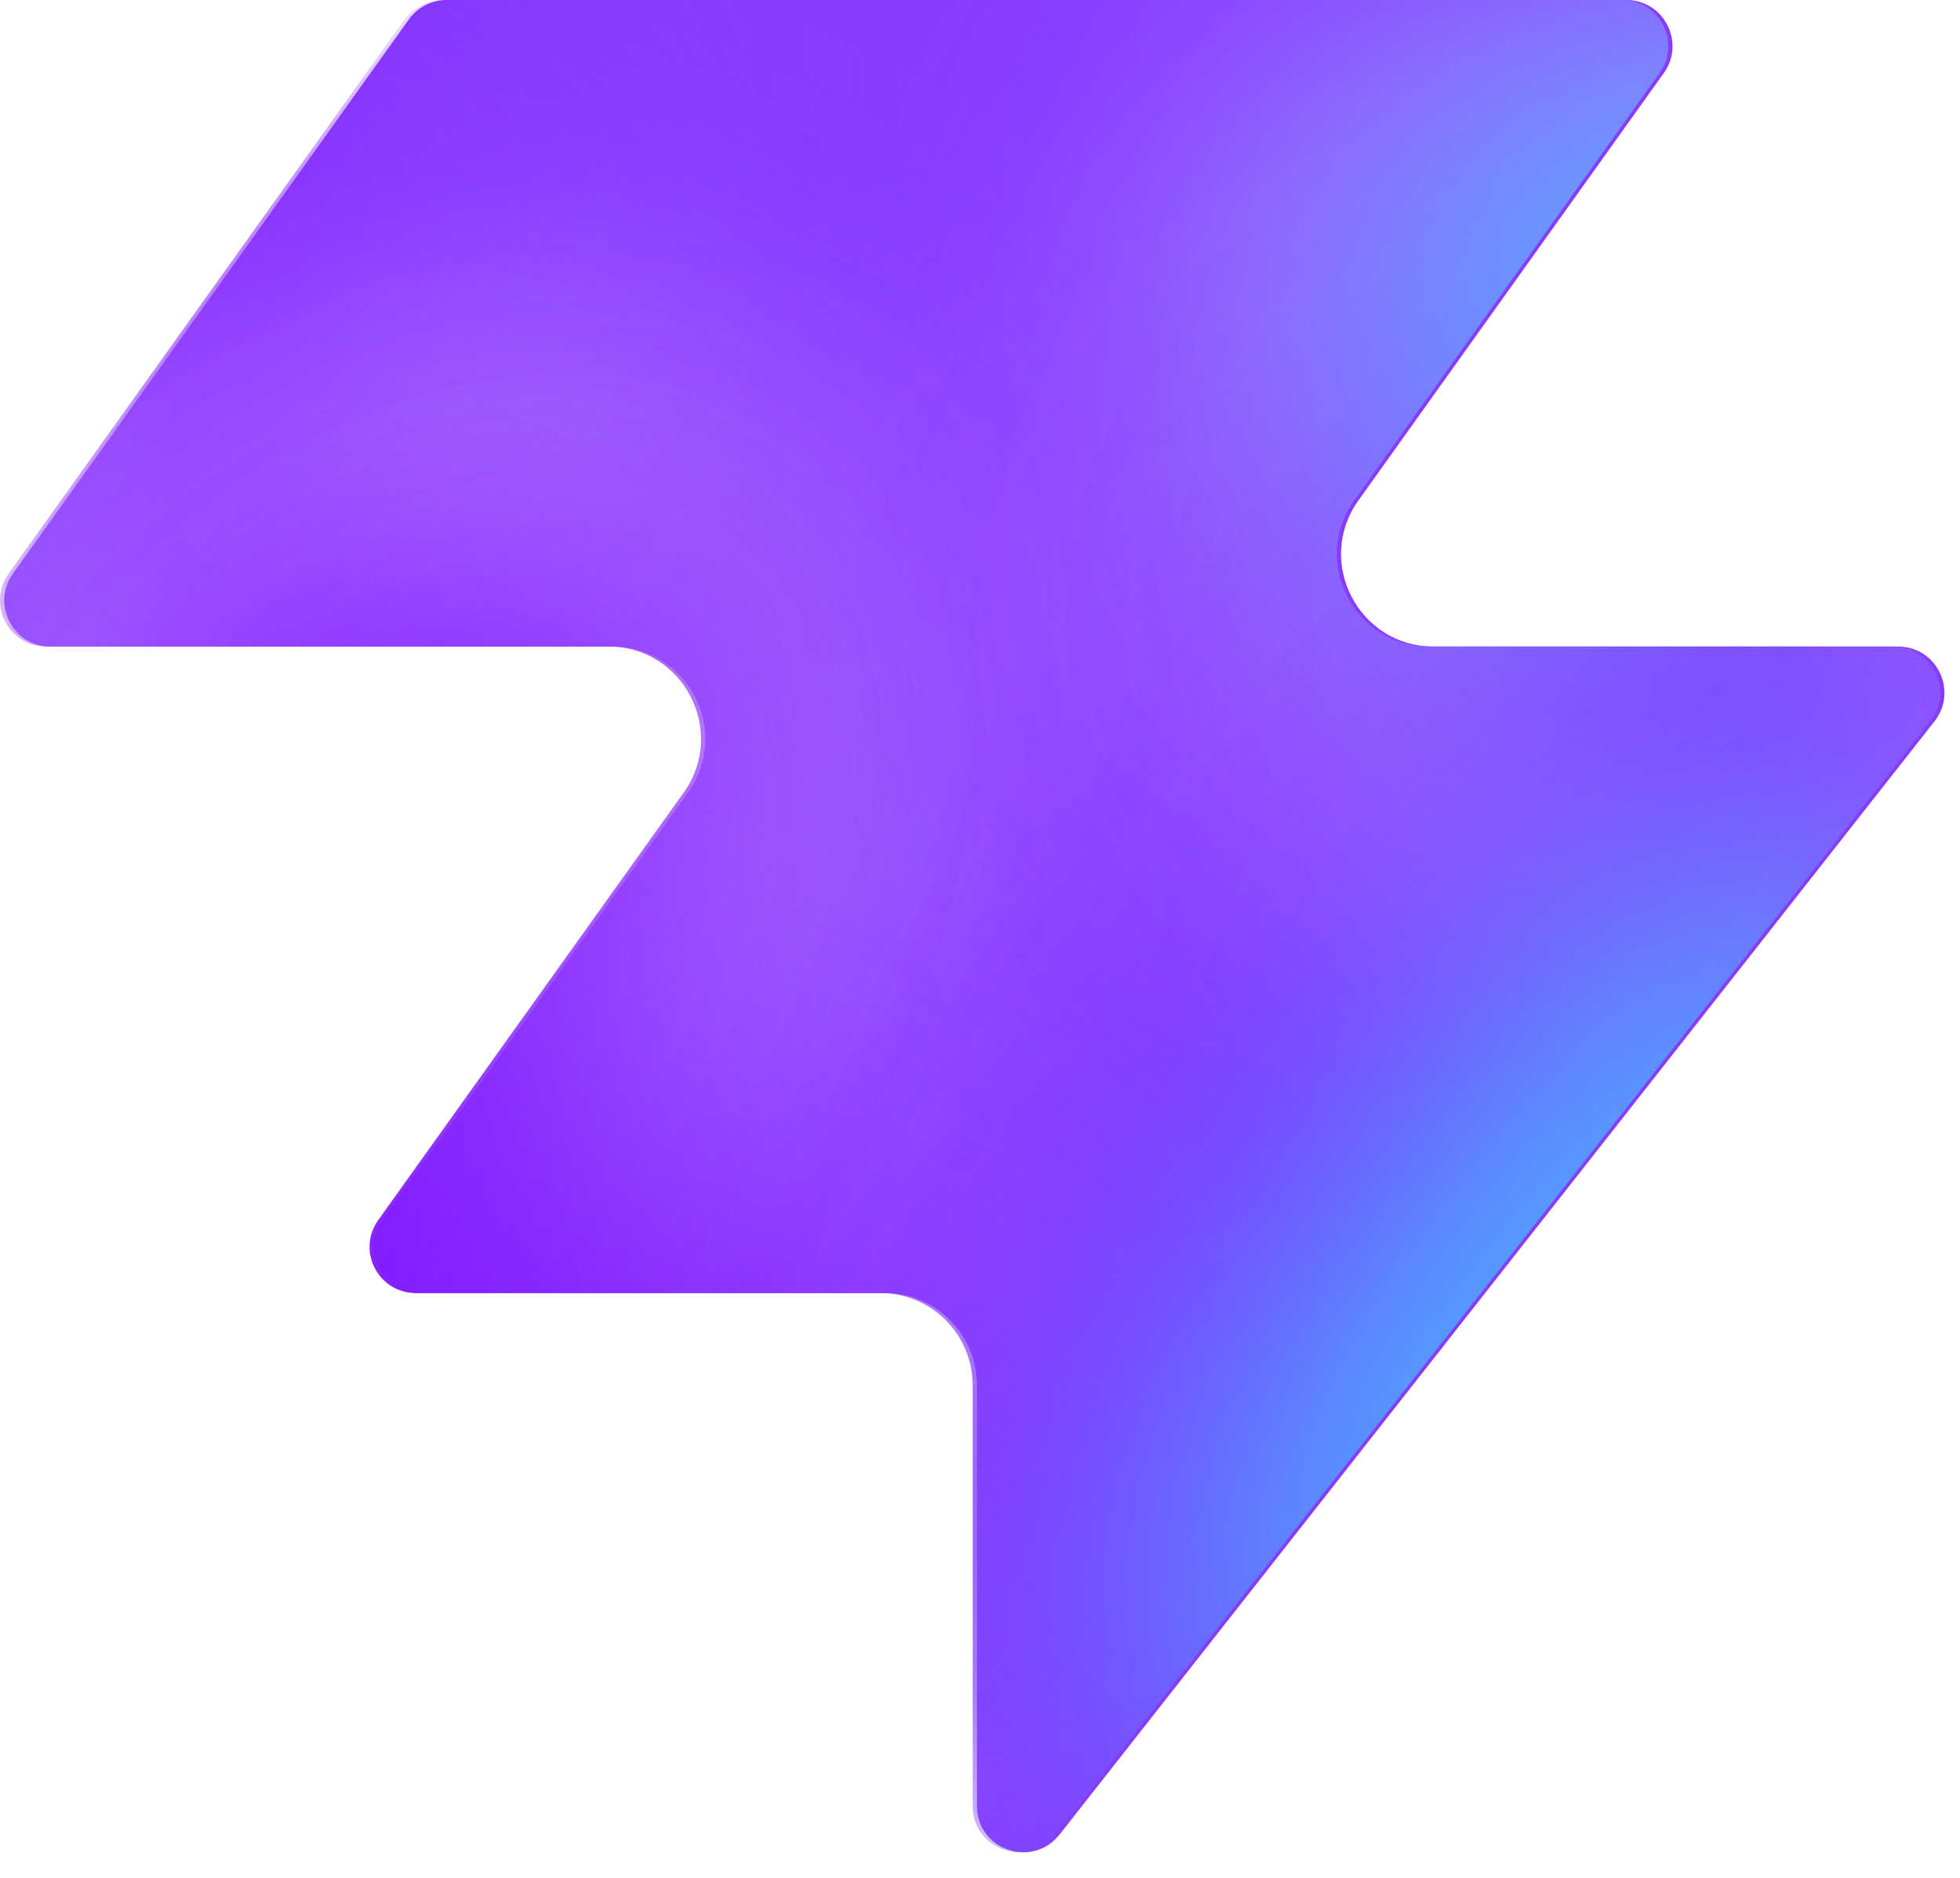
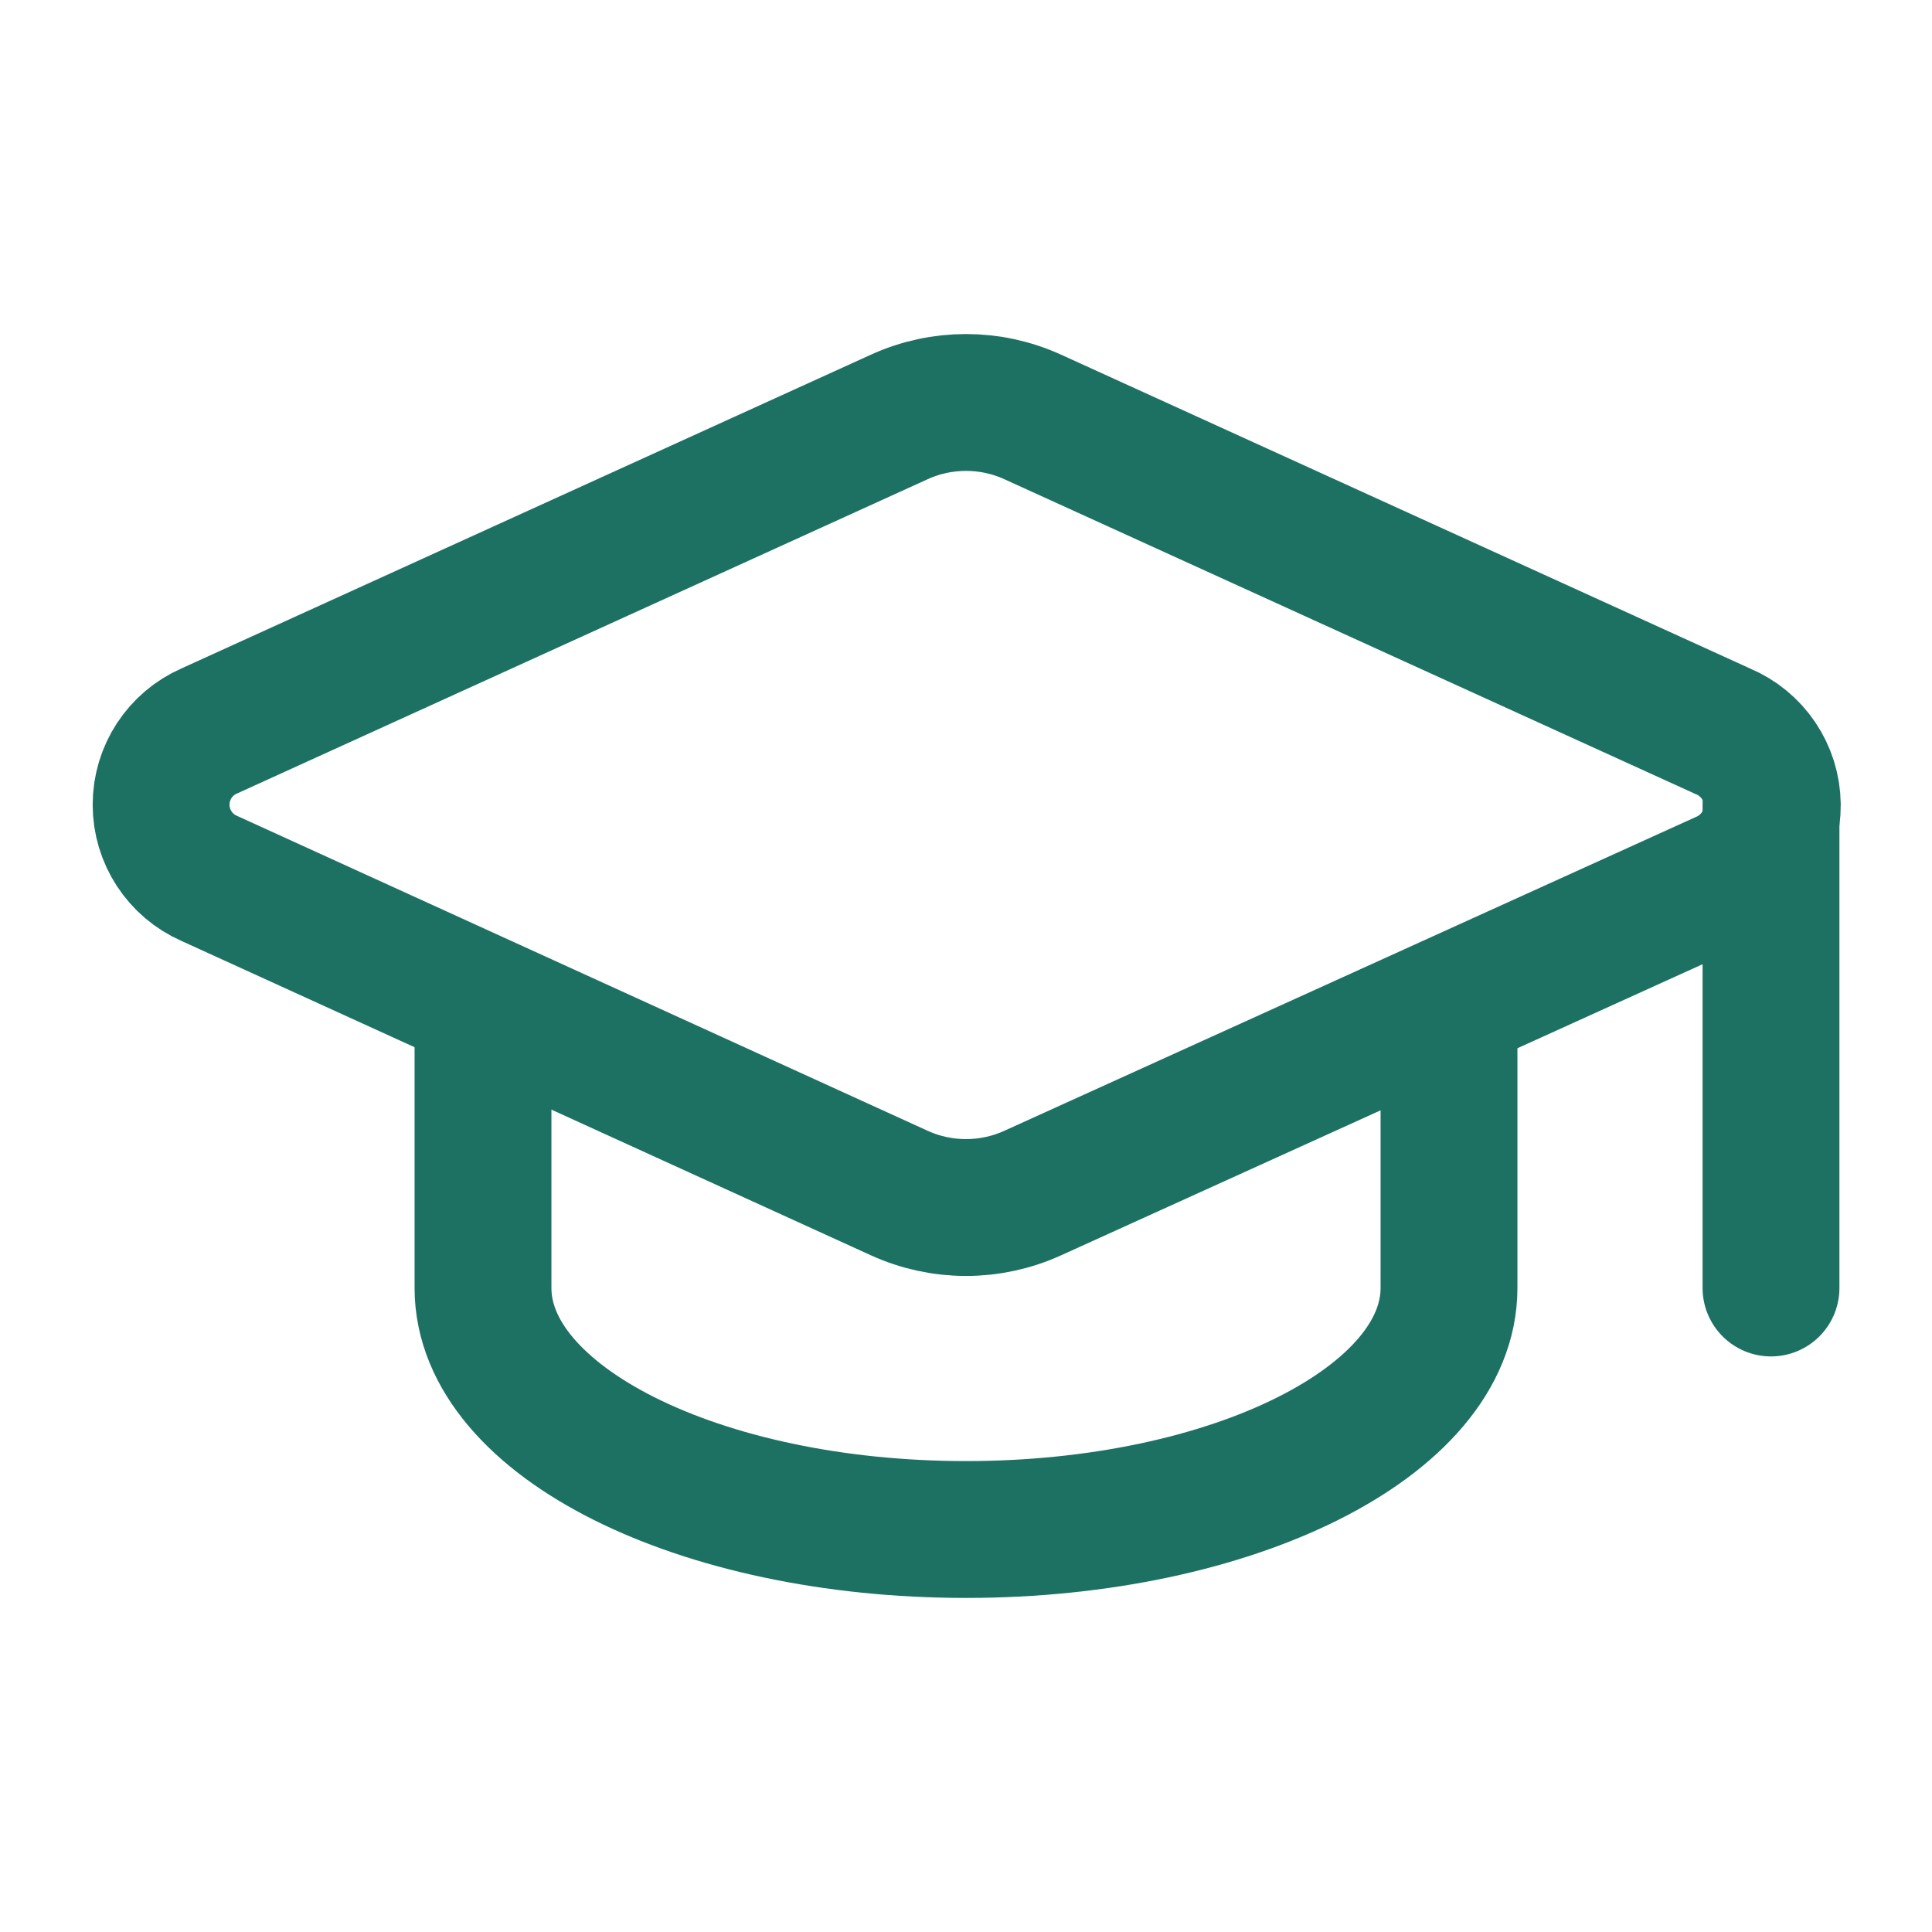
- <svg xmlns="http://www.w3.org/2000/svg" width="48" height="46" fill="none" viewBox="0 0 48 46">
-   <path fill="#863bff" d="M25.946 44.938c-.664.845-2.021.375-2.021-.698V33.937a2.26 2.26 0 0 0-2.262-2.262H10.287c-.92 0-1.456-1.04-.92-1.788l7.48-10.471c1.07-1.497 0-3.578-1.842-3.578H1.237c-.92 0-1.456-1.04-.92-1.788L10.013.474c.214-.297.556-.474.92-.474h28.894c.92 0 1.456 1.04.92 1.788l-7.48 10.471c-1.07 1.498 0 3.579 1.842 3.579h11.377c.943 0 1.473 1.088.89 1.83L25.947 44.94z" style="fill:#863bff;fill:color(display-p3 .525 .23 1);fill-opacity:1" />
-   <mask id="a" width="48" height="46" x="0" y="0" maskUnits="userSpaceOnUse" style="mask-type:alpha">
-     <path fill="#000" d="M25.842 44.938c-.664.844-2.021.375-2.021-.698V33.937a2.26 2.26 0 0 0-2.262-2.262H10.183c-.92 0-1.456-1.04-.92-1.788l7.48-10.471c1.07-1.498 0-3.579-1.842-3.579H1.133c-.92 0-1.456-1.04-.92-1.787L9.91.473c.214-.297.556-.474.92-.474h28.894c.92 0 1.456 1.04.92 1.788l-7.48 10.471c-1.07 1.498 0 3.578 1.842 3.578h11.377c.943 0 1.473 1.088.89 1.832L25.843 44.94z" style="fill:#000;fill-opacity:1" />
-   </mask>
-   <g mask="url(#a)">
-     <g filter="url(#b)">
-       <ellipse cx="5.508" cy="14.704" fill="#ede6ff" rx="5.508" ry="14.704" style="fill:#ede6ff;fill:color(display-p3 .927 .903 1);fill-opacity:1" transform="matrix(.00324 1 1 -.00324 -4.47 31.516)" />
-     </g>
-     <g filter="url(#c)">
-       <ellipse cx="10.399" cy="29.851" fill="#ede6ff" rx="10.399" ry="29.851" style="fill:#ede6ff;fill:color(display-p3 .927 .903 1);fill-opacity:1" transform="matrix(.00324 1 1 -.00324 -39.328 7.883)" />
-     </g>
-     <g filter="url(#d)">
-       <ellipse cx="5.508" cy="30.487" fill="#7e14ff" rx="5.508" ry="30.487" style="fill:#7e14ff;fill:color(display-p3 .492 .077 1);fill-opacity:1" transform="rotate(89.814 -25.913 -14.639)scale(1 -1)" />
-     </g>
-     <g filter="url(#e)">
-       <ellipse cx="5.508" cy="30.599" fill="#7e14ff" rx="5.508" ry="30.599" style="fill:#7e14ff;fill:color(display-p3 .492 .077 1);fill-opacity:1" transform="rotate(89.814 -32.644 -3.334)scale(1 -1)" />
-     </g>
-     <g filter="url(#f)">
-       <ellipse cx="5.508" cy="30.599" fill="#7e14ff" rx="5.508" ry="30.599" style="fill:#7e14ff;fill:color(display-p3 .492 .077 1);fill-opacity:1" transform="matrix(.00324 1 1 -.00324 -34.34 30.47)" />
-     </g>
-     <g filter="url(#g)">
-       <ellipse cx="14.072" cy="22.078" fill="#ede6ff" rx="14.072" ry="22.078" style="fill:#ede6ff;fill:color(display-p3 .927 .903 1);fill-opacity:1" transform="rotate(93.35 24.506 48.493)scale(-1 1)" />
-     </g>
-     <g filter="url(#h)">
-       <ellipse cx="3.47" cy="21.501" fill="#7e14ff" rx="3.47" ry="21.501" style="fill:#7e14ff;fill:color(display-p3 .492 .077 1);fill-opacity:1" transform="rotate(89.009 28.708 47.59)scale(-1 1)" />
-     </g>
-     <g filter="url(#i)">
-       <ellipse cx="3.47" cy="21.501" fill="#7e14ff" rx="3.47" ry="21.501" style="fill:#7e14ff;fill:color(display-p3 .492 .077 1);fill-opacity:1" transform="rotate(89.009 28.708 47.59)scale(-1 1)" />
-     </g>
-     <g filter="url(#j)">
-       <ellipse cx=".387" cy="8.972" fill="#7e14ff" rx="4.407" ry="29.108" style="fill:#7e14ff;fill:color(display-p3 .492 .077 1);fill-opacity:1" transform="rotate(39.51 .387 8.972)" />
-     </g>
-     <g filter="url(#k)">
-       <ellipse cx="47.523" cy="-6.092" fill="#7e14ff" rx="4.407" ry="29.108" style="fill:#7e14ff;fill:color(display-p3 .492 .077 1);fill-opacity:1" transform="rotate(37.892 47.523 -6.092)" />
-     </g>
-     <g filter="url(#l)">
-       <ellipse cx="41.412" cy="6.333" fill="#47bfff" rx="5.971" ry="9.665" style="fill:#47bfff;fill:color(display-p3 .28 .748 1);fill-opacity:1" transform="rotate(37.892 41.412 6.333)" />
-     </g>
-     <g filter="url(#m)">
-       <ellipse cx="-1.879" cy="38.332" fill="#7e14ff" rx="4.407" ry="29.108" style="fill:#7e14ff;fill:color(display-p3 .492 .077 1);fill-opacity:1" transform="rotate(37.892 -1.88 38.332)" />
-     </g>
-     <g filter="url(#n)">
-       <ellipse cx="-1.879" cy="38.332" fill="#7e14ff" rx="4.407" ry="29.108" style="fill:#7e14ff;fill:color(display-p3 .492 .077 1);fill-opacity:1" transform="rotate(37.892 -1.88 38.332)" />
-     </g>
-     <g filter="url(#o)">
-       <ellipse cx="35.651" cy="29.907" fill="#7e14ff" rx="4.407" ry="29.108" style="fill:#7e14ff;fill:color(display-p3 .492 .077 1);fill-opacity:1" transform="rotate(37.892 35.651 29.907)" />
-     </g>
-     <g filter="url(#p)">
-       <ellipse cx="38.418" cy="32.4" fill="#47bfff" rx="5.971" ry="15.297" style="fill:#47bfff;fill:color(display-p3 .28 .748 1);fill-opacity:1" transform="rotate(37.892 38.418 32.4)" />
-     </g>
-   </g>
-   <defs>
-     <filter id="b" width="60.045" height="41.654" x="-19.77" y="16.149" color-interpolation-filters="sRGB" filterUnits="userSpaceOnUse">
-       <feFlood flood-opacity="0" result="BackgroundImageFix" />
-       <feBlend in="SourceGraphic" in2="BackgroundImageFix" result="shape" />
-       <feGaussianBlur result="effect1_foregroundBlur_2002_17158" stdDeviation="7.659" />
-     </filter>
-     <filter id="c" width="90.34" height="51.437" x="-54.613" y="-7.533" color-interpolation-filters="sRGB" filterUnits="userSpaceOnUse">
-       <feFlood flood-opacity="0" result="BackgroundImageFix" />
-       <feBlend in="SourceGraphic" in2="BackgroundImageFix" result="shape" />
-       <feGaussianBlur result="effect1_foregroundBlur_2002_17158" stdDeviation="7.659" />
-     </filter>
-     <filter id="d" width="79.355" height="29.4" x="-49.64" y="2.03" color-interpolation-filters="sRGB" filterUnits="userSpaceOnUse">
-       <feFlood flood-opacity="0" result="BackgroundImageFix" />
-       <feBlend in="SourceGraphic" in2="BackgroundImageFix" result="shape" />
-       <feGaussianBlur result="effect1_foregroundBlur_2002_17158" stdDeviation="4.596" />
-     </filter>
-     <filter id="e" width="79.579" height="29.4" x="-45.045" y="20.029" color-interpolation-filters="sRGB" filterUnits="userSpaceOnUse">
-       <feFlood flood-opacity="0" result="BackgroundImageFix" />
-       <feBlend in="SourceGraphic" in2="BackgroundImageFix" result="shape" />
-       <feGaussianBlur result="effect1_foregroundBlur_2002_17158" stdDeviation="4.596" />
-     </filter>
-     <filter id="f" width="79.579" height="29.4" x="-43.513" y="21.178" color-interpolation-filters="sRGB" filterUnits="userSpaceOnUse">
-       <feFlood flood-opacity="0" result="BackgroundImageFix" />
-       <feBlend in="SourceGraphic" in2="BackgroundImageFix" result="shape" />
-       <feGaussianBlur result="effect1_foregroundBlur_2002_17158" stdDeviation="4.596" />
-     </filter>
-     <filter id="g" width="74.749" height="58.852" x="15.756" y="-17.901" color-interpolation-filters="sRGB" filterUnits="userSpaceOnUse">
-       <feFlood flood-opacity="0" result="BackgroundImageFix" />
-       <feBlend in="SourceGraphic" in2="BackgroundImageFix" result="shape" />
-       <feGaussianBlur result="effect1_foregroundBlur_2002_17158" stdDeviation="7.659" />
-     </filter>
-     <filter id="h" width="61.377" height="25.362" x="23.548" y="2.284" color-interpolation-filters="sRGB" filterUnits="userSpaceOnUse">
-       <feFlood flood-opacity="0" result="BackgroundImageFix" />
-       <feBlend in="SourceGraphic" in2="BackgroundImageFix" result="shape" />
-       <feGaussianBlur result="effect1_foregroundBlur_2002_17158" stdDeviation="4.596" />
-     </filter>
-     <filter id="i" width="61.377" height="25.362" x="23.548" y="2.284" color-interpolation-filters="sRGB" filterUnits="userSpaceOnUse">
-       <feFlood flood-opacity="0" result="BackgroundImageFix" />
-       <feBlend in="SourceGraphic" in2="BackgroundImageFix" result="shape" />
-       <feGaussianBlur result="effect1_foregroundBlur_2002_17158" stdDeviation="4.596" />
-     </filter>
-     <filter id="j" width="56.045" height="63.649" x="-27.636" y="-22.853" color-interpolation-filters="sRGB" filterUnits="userSpaceOnUse">
-       <feFlood flood-opacity="0" result="BackgroundImageFix" />
-       <feBlend in="SourceGraphic" in2="BackgroundImageFix" result="shape" />
-       <feGaussianBlur result="effect1_foregroundBlur_2002_17158" stdDeviation="4.596" />
-     </filter>
-     <filter id="k" width="54.814" height="64.646" x="20.116" y="-38.415" color-interpolation-filters="sRGB" filterUnits="userSpaceOnUse">
-       <feFlood flood-opacity="0" result="BackgroundImageFix" />
-       <feBlend in="SourceGraphic" in2="BackgroundImageFix" result="shape" />
-       <feGaussianBlur result="effect1_foregroundBlur_2002_17158" stdDeviation="4.596" />
-     </filter>
-     <filter id="l" width="33.541" height="35.313" x="24.641" y="-11.323" color-interpolation-filters="sRGB" filterUnits="userSpaceOnUse">
-       <feFlood flood-opacity="0" result="BackgroundImageFix" />
-       <feBlend in="SourceGraphic" in2="BackgroundImageFix" result="shape" />
-       <feGaussianBlur result="effect1_foregroundBlur_2002_17158" stdDeviation="4.596" />
-     </filter>
-     <filter id="m" width="54.814" height="64.646" x="-29.286" y="6.009" color-interpolation-filters="sRGB" filterUnits="userSpaceOnUse">
-       <feFlood flood-opacity="0" result="BackgroundImageFix" />
-       <feBlend in="SourceGraphic" in2="BackgroundImageFix" result="shape" />
-       <feGaussianBlur result="effect1_foregroundBlur_2002_17158" stdDeviation="4.596" />
-     </filter>
-     <filter id="n" width="54.814" height="64.646" x="-29.286" y="6.009" color-interpolation-filters="sRGB" filterUnits="userSpaceOnUse">
-       <feFlood flood-opacity="0" result="BackgroundImageFix" />
-       <feBlend in="SourceGraphic" in2="BackgroundImageFix" result="shape" />
-       <feGaussianBlur result="effect1_foregroundBlur_2002_17158" stdDeviation="4.596" />
-     </filter>
-     <filter id="o" width="54.814" height="64.646" x="8.244" y="-2.416" color-interpolation-filters="sRGB" filterUnits="userSpaceOnUse">
-       <feFlood flood-opacity="0" result="BackgroundImageFix" />
-       <feBlend in="SourceGraphic" in2="BackgroundImageFix" result="shape" />
-       <feGaussianBlur result="effect1_foregroundBlur_2002_17158" stdDeviation="4.596" />
-     </filter>
-     <filter id="p" width="39.409" height="43.623" x="18.713" y="10.588" color-interpolation-filters="sRGB" filterUnits="userSpaceOnUse">
-       <feFlood flood-opacity="0" result="BackgroundImageFix" />
-       <feBlend in="SourceGraphic" in2="BackgroundImageFix" result="shape" />
-       <feGaussianBlur result="effect1_foregroundBlur_2002_17158" stdDeviation="4.596" />
-     </filter>
-   </defs>
+ <svg xmlns="http://www.w3.org/2000/svg" width="32" height="32" viewBox="0 0 24 24" fill="none" stroke="#1d7163" stroke-width="1.7" stroke-linecap="round" stroke-linejoin="round" class="lucide lucide-graduation-cap" aria-hidden="true">
+   <path d="M21.42 10.922a1 1 0 0 0-.019-1.838L12.83 5.18a2 2 0 0 0-1.66 0L2.6 9.08a1 1 0 0 0 0 1.832l8.57 3.908a2 2 0 0 0 1.66 0z" />
+   <path d="M22 10v6" />
+   <path d="M6 12.5V16a6 3 0 0 0 12 0v-3.5" />
</svg>
